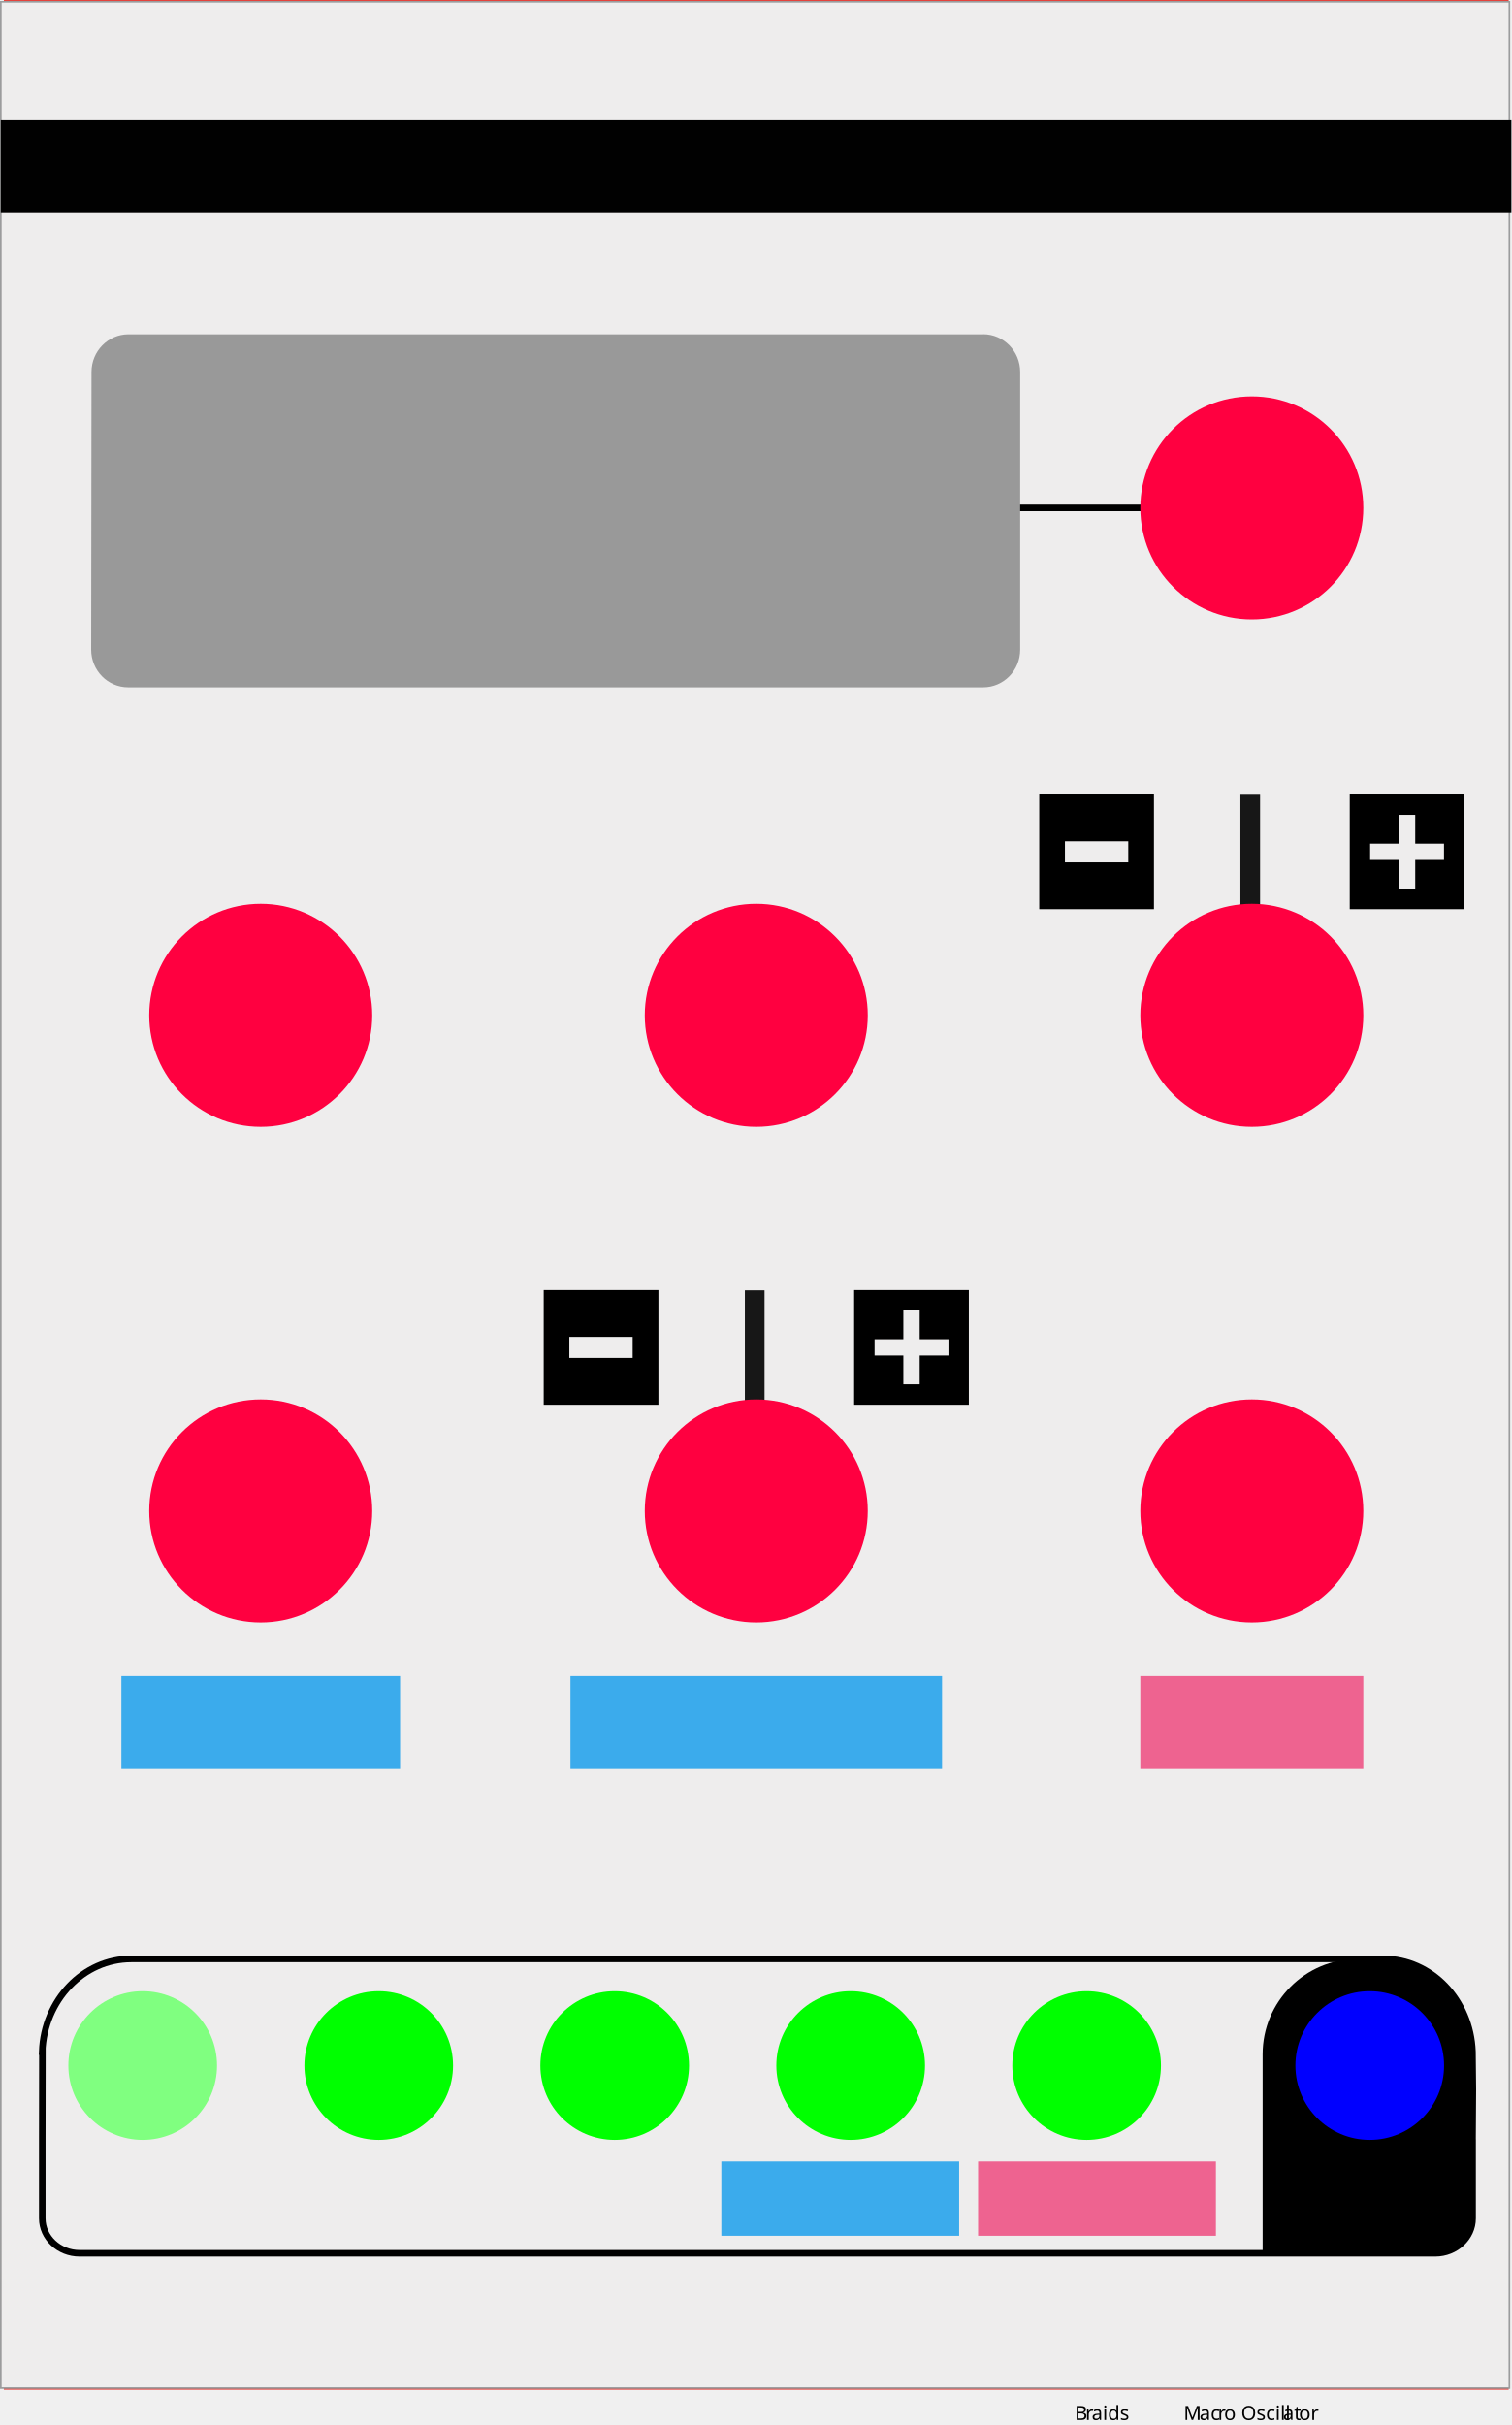
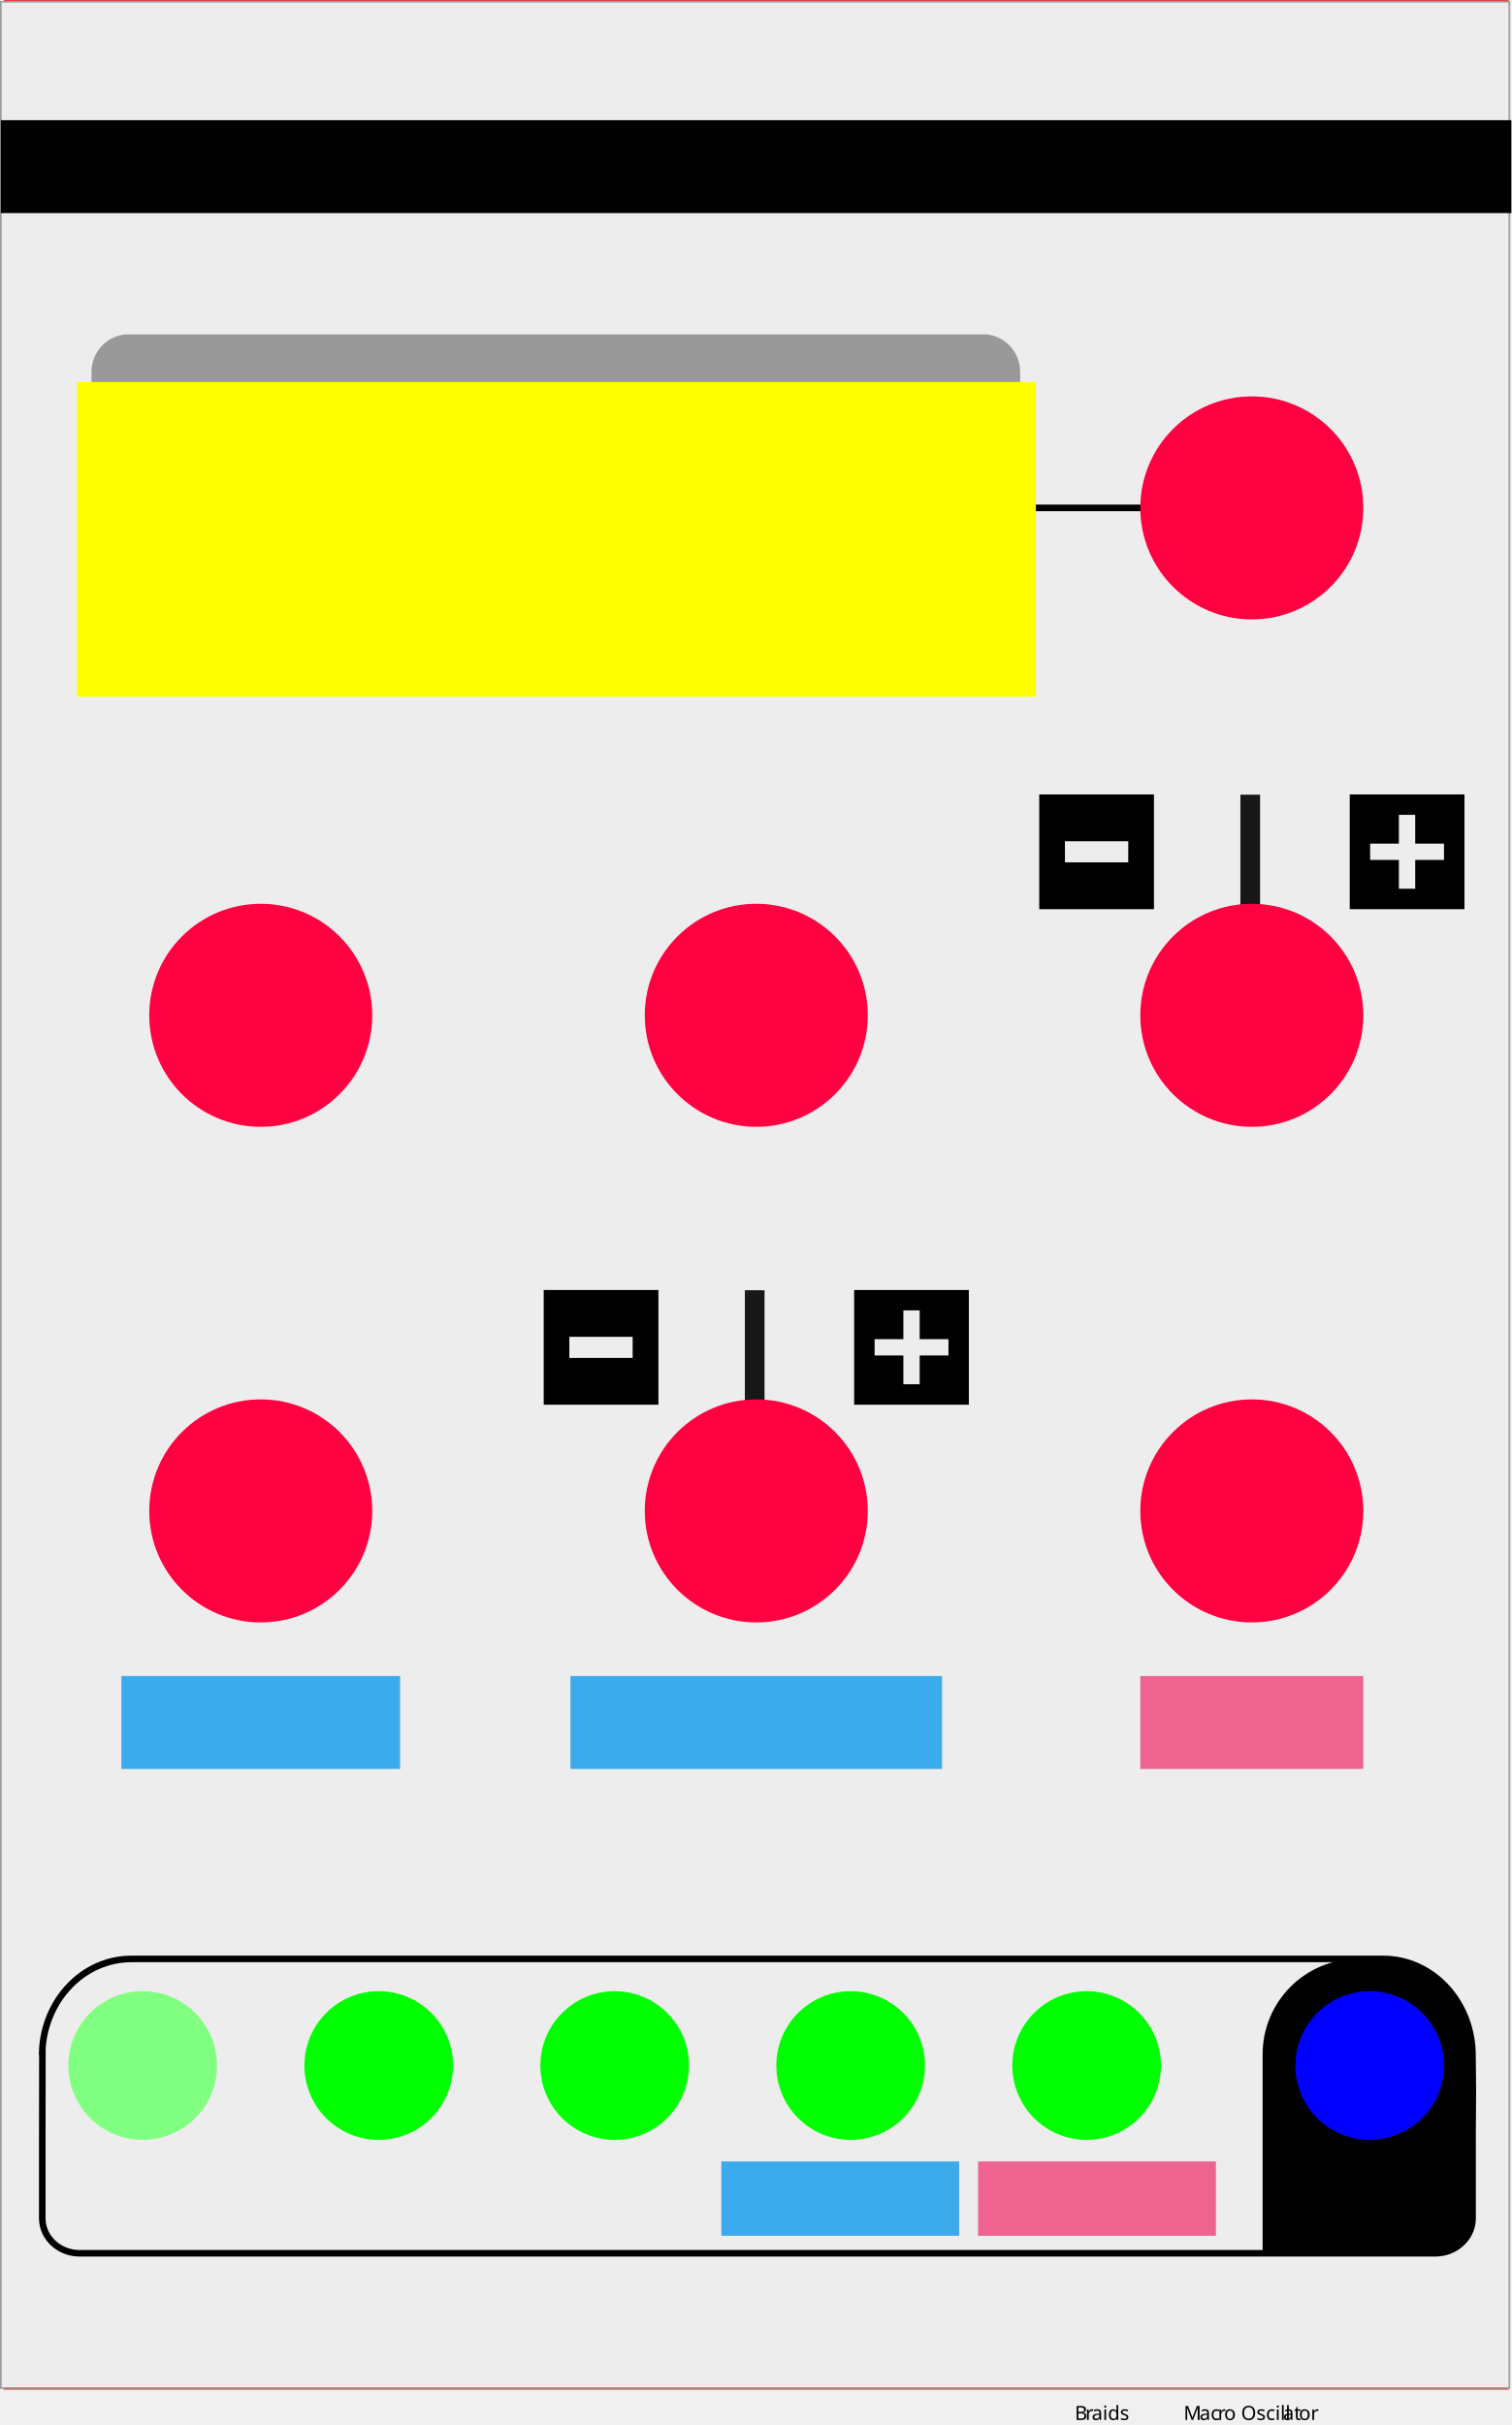
<svg xmlns="http://www.w3.org/2000/svg" width="81.34mm" height="130.49mm" viewBox="0 0 230.58 369.88">
  <g id="faceplate">
    <g id="Braids_ref" data-name="Braids ref">
      <line x1="172.31" y1="77.22" x2="155.08" y2="77.22" style="fill: none; stroke: #1d1d1b; stroke-dasharray: 0 0 .5 2; stroke-linecap: round; stroke-miterlimit: 10;" />
      <path d="M114.24,289.34h30.88c1.57,0,2.84,1.27,2.84,2.84v4.26c0,1.57-1.27,2.84-2.84,2.84h-30.88c-1.57,0-2.84-1.27-2.84-2.84v-4.25c0-1.57,1.27-2.84,2.84-2.84Z" style="fill: #0094a0; stroke-width: 0px;" />
      <rect x="150.34" y="289.34" width="31.05" height="9.93" rx="2.84" ry="2.84" style="fill: #d83559; stroke-width: 0px;" />
      <rect x="193.28" y="285.37" width="31.72" height="45.84" rx="2.84" ry="2.84" style="fill: #6f6f6e; stroke-width: 0px;" />
      <path d="M171.56,257.55h40.59c1.57,0,2.84,1.27,2.84,2.84v5.68c0,1.57-1.27,2.84-2.84,2.84h-40.59c-1.57,0-2.84-1.27-2.84-2.84v-5.68c0-1.57,1.27-2.84,2.84-2.84Z" style="fill: #d83559; stroke-width: 0px;" />
      <path d="M89.16,257.55h52.16c1.57,0,2.84,1.27,2.84,2.84v5.68c0,1.57-1.27,2.84-2.84,2.84h-52.16c-1.57,0-2.84-1.27-2.84-2.84v-5.68c0-1.57,1.27-2.84,2.84-2.84Z" style="fill: #0094a0; stroke-width: 0px;" />
      <path d="M19.51,257.55h40.59c1.57,0,2.84,1.27,2.84,2.84v5.68c0,1.57-1.27,2.84-2.84,2.84H19.51c-1.57,0-2.84-1.27-2.84-2.84v-5.68c0-1.57,1.27-2.84,2.84-2.84Z" style="fill: #0094a0; stroke-width: 0px;" />
      <path d="M17.44,355.88c0,2.5,2.03,4.54,4.54,4.54s4.54-2.03,4.54-4.54-2.03-4.54-4.54-4.54-4.54,2.03-4.54,4.54" style="fill: none; stroke: #e5332d; stroke-miterlimit: 10; stroke-width: .25px;" />
      <path d="M17.44,8.63c0,2.5,2.03,4.53,4.54,4.53s4.54-2.03,4.54-4.53-2.03-4.54-4.54-4.54-4.54,2.03-4.54,4.54" style="fill: none; stroke: #e5332d; stroke-miterlimit: 10; stroke-width: .25px;" />
      <path d="M204.64,355.88c0,2.5,2.03,4.54,4.54,4.54s4.53-2.03,4.53-4.54-2.03-4.54-4.53-4.54-4.54,2.03-4.54,4.54" style="fill: none; stroke: #e5332d; stroke-miterlimit: 10; stroke-width: .25px;" />
      <path d="M204.64,8.63c0,2.5,2.03,4.53,4.54,4.53s4.53-2.03,4.53-4.53-2.03-4.54-4.53-4.54-4.54,2.03-4.54,4.54" style="fill: none; stroke: #e5332d; stroke-miterlimit: 10; stroke-width: .25px;" />
      <rect x=".71" y=".12" width="229.33" height="364.26" style="fill: none; stroke: #e5332d; stroke-miterlimit: 10; stroke-width: .25px;" />
      <path d="M199.61,315.06c0,5.17,4.19,9.35,9.35,9.35s9.35-4.19,9.35-9.35-4.19-9.35-9.35-9.35-9.35,4.19-9.35,9.35" style="fill: none; stroke: #e5332d; stroke-miterlimit: 10; stroke-width: .25px;" />
      <path d="M12.42,315.06c0,5.17,4.19,9.35,9.35,9.35s9.35-4.19,9.35-9.35-4.19-9.36-9.35-9.36-9.35,4.19-9.35,9.36" style="fill: none; stroke: #e5332d; stroke-miterlimit: 10; stroke-width: .25px;" />
      <path d="M48.42,315.06c0,5.17,4.19,9.35,9.36,9.35s9.35-4.19,9.35-9.35-4.19-9.36-9.35-9.36-9.36,4.19-9.36,9.36" style="fill: none; stroke: #e5332d; stroke-miterlimit: 10; stroke-width: .25px;" />
      <path d="M84.42,315.06c0,5.17,4.19,9.35,9.36,9.35s9.35-4.19,9.35-9.35-4.19-9.36-9.35-9.36-9.36,4.19-9.36,9.36" style="fill: none; stroke: #e5332d; stroke-miterlimit: 10; stroke-width: .25px;" />
      <path d="M120.42,315.06c0,5.17,4.19,9.35,9.35,9.35s9.35-4.19,9.35-9.35-4.19-9.35-9.35-9.35-9.35,4.19-9.35,9.35" style="fill: none; stroke: #e5332d; stroke-miterlimit: 10; stroke-width: .25px;" />
      <path d="M156.43,315.06c0,5.17,4.19,9.35,9.35,9.35s9.35-4.19,9.35-9.35-4.19-9.36-9.35-9.36-9.35,4.19-9.35,9.36" style="fill: none; stroke: #e5332d; stroke-miterlimit: 10; stroke-width: .25px;" />
      <path d="M29.15,230.46c0,5.87,4.76,10.63,10.63,10.63s10.63-4.76,10.63-10.63-4.76-10.63-10.63-10.63-10.63,4.76-10.63,10.63" style="fill: none; stroke: #e5332d; stroke-miterlimit: 10; stroke-width: .25px;" />
      <path d="M104.75,230.46c0,5.87,4.76,10.63,10.63,10.63s10.63-4.76,10.63-10.63-4.76-10.63-10.63-10.63-10.63,4.76-10.63,10.63" style="fill: none; stroke: #e5332d; stroke-miterlimit: 10; stroke-width: .25px;" />
      <path d="M180.35,230.46c0,5.87,4.76,10.63,10.63,10.63s10.63-4.76,10.63-10.63-4.76-10.63-10.63-10.63-10.63,4.76-10.63,10.63" style="fill: none; stroke: #e5332d; stroke-miterlimit: 10; stroke-width: .25px;" />
      <path d="M29.15,154.86c0,5.87,4.76,10.63,10.63,10.63s10.63-4.76,10.63-10.63-4.76-10.63-10.63-10.63-10.63,4.76-10.63,10.63" style="fill: none; stroke: #e5332d; stroke-miterlimit: 10; stroke-width: .25px;" />
      <path d="M104.75,154.86c0,5.87,4.76,10.63,10.63,10.63s10.63-4.76,10.63-10.63-4.76-10.63-10.63-10.63-10.63,4.76-10.63,10.63" style="fill: none; stroke: #e5332d; stroke-miterlimit: 10; stroke-width: .25px;" />
      <path d="M180.35,154.86c0,5.87,4.76,10.63,10.63,10.63s10.63-4.76,10.63-10.63-4.76-10.63-10.63-10.63-10.63,4.76-10.63,10.63" style="fill: none; stroke: #e5332d; stroke-miterlimit: 10; stroke-width: .25px;" />
      <line x1="13.69" y1="98.8" x2="13.73" y2="57.01" style="fill: none; stroke: #e5332d; stroke-miterlimit: 10; stroke-width: .25px;" />
      <line x1="19.4" y1="51.35" x2="150.2" y2="51.35" style="fill: none; stroke: #e5332d; stroke-miterlimit: 10; stroke-width: .25px;" />
      <line x1="155.87" y1="57.02" x2="155.87" y2="98.8" style="fill: none; stroke: #e5332d; stroke-miterlimit: 10; stroke-width: .25px;" />
      <line x1="150.2" y1="104.47" x2="19.36" y2="104.47" style="fill: none; stroke: #e5332d; stroke-miterlimit: 10; stroke-width: .25px;" />
      <path d="M180.35,77.46c0,5.87,4.76,10.63,10.63,10.63s10.63-4.76,10.63-10.63-4.76-10.63-10.63-10.63-10.63,4.76-10.63,10.63" style="fill: none; stroke: #e5332d; stroke-miterlimit: 10; stroke-width: .25px;" />
      <path d="M13.69,98.8c0,3.13,2.53,5.67,5.66,5.68h0" style="fill: none; stroke: #e5332d; stroke-miterlimit: 10; stroke-width: .25px;" />
      <path d="M19.4,51.35c-3.13,0-5.67,2.53-5.67,5.66" style="fill: none; stroke: #e5332d; stroke-miterlimit: 10; stroke-width: .25px;" />
      <path d="M155.87,57.02c0-3.13-2.54-5.67-5.67-5.67" style="fill: none; stroke: #e5332d; stroke-miterlimit: 10; stroke-width: .25px;" />
      <path d="M150.2,104.47c3.13,0,5.67-2.54,5.67-5.67" style="fill: none; stroke: #e5332d; stroke-miterlimit: 10; stroke-width: .25px;" />
      <rect x="6.92" y="336.82" width="218.08" height="2" style="fill: #c6c6c5; stroke-width: 0px;" />
      <rect x="6.92" y="277.72" width="218.08" height="2" style="fill: #c6c6c5; stroke-width: 0px;" />
      <path d="M182.4,128.98c0,2.24-1.82,4.06-4.06,4.06s-4.06-1.82-4.06-4.06,1.82-4.06,4.06-4.06,4.06,1.82,4.06,4.06" style="fill: #232020; stroke-width: 0px;" />
      <path d="M209.44,128.98c0,2.24-1.82,4.06-4.06,4.06s-4.06-1.82-4.06-4.06,1.82-4.06,4.06-4.06,4.06,1.82,4.06,4.06" style="fill: #232020; stroke-width: 0px;" />
      <polygon points="205.97 129.57 205.97 131.11 204.79 131.11 204.79 129.57 203.24 129.57 203.24 128.4 204.79 128.4 204.79 126.86 205.97 126.86 205.97 128.4 207.51 128.4 207.51 129.57 205.97 129.57" style="fill: #fff; stroke-width: 0px;" />
      <rect x="176.48" y="128.26" width="3.71" height="1.46" style="fill: #fff; stroke-width: 0px;" />
      <path d="M106.37,204.63c0,2.24-1.82,4.06-4.06,4.06s-4.06-1.82-4.06-4.06,1.82-4.06,4.06-4.06,4.06,1.82,4.06,4.06" style="fill: #232020; stroke-width: 0px;" />
      <path d="M133.42,204.63c0,2.24-1.82,4.06-4.06,4.06s-4.06-1.82-4.06-4.06,1.82-4.06,4.06-4.06,4.06,1.82,4.06,4.06" style="fill: #232020; stroke-width: 0px;" />
      <polygon points="129.95 205.22 129.95 206.76 128.77 206.76 128.77 205.22 127.22 205.22 127.22 204.04 128.77 204.04 128.77 202.5 129.95 202.5 129.95 204.04 131.49 204.04 131.49 205.22 129.95 205.22" style="fill: #fff; stroke-width: 0px;" />
      <rect x="100.46" y="203.9" width="3.71" height="1.46" style="fill: #fff; stroke-width: 0px;" />
      <g>
        <path d="M182.99,110.09v-5.7h3.76v.99h-2.64v1.34h2.25v.99h-2.25v1.39h2.64v.99h-3.76Z" style="fill: #232020; stroke-width: 0px;" />
        <path d="M191.4,109.55c-.38.38-.91.54-1.51.54h-2.06v-5.7h2.06c.59,0,1.13.17,1.51.54.64.64.58,1.43.58,2.28s.06,1.69-.58,2.33ZM190.62,105.73c-.19-.23-.45-.35-.83-.35h-.84v3.72h.84c.38,0,.64-.12.83-.35.21-.26.24-.66.24-1.53s-.03-1.23-.24-1.48Z" style="fill: #232020; stroke-width: 0px;" />
        <path d="M193.11,110.09v-5.7h1.11v5.7h-1.11Z" style="fill: #232020; stroke-width: 0px;" />
        <path d="M197.73,105.38v4.71h-1.11v-4.71h-1.49v-.99h4.09v.99h-1.49Z" style="fill: #232020; stroke-width: 0px;" />
      </g>
      <g>
        <path d="M188.02,184.41v1.4h2.25v.99h-2.25v2.32h-1.11v-5.7h3.76v.99h-2.64Z" style="fill: #232020; stroke-width: 0px;" />
        <path d="M195.69,189.12v-3.32l-1.09,2.16h-.75l-1.1-2.16v3.32h-1.11v-5.7h1.1l1.49,3.08,1.48-3.08h1.1v5.7h-1.11Z" style="fill: #232020; stroke-width: 0px;" />
      </g>
      <g>
        <path d="M102.96,189.17c-.61,0-1.12-.21-1.54-.62-.25-.25-.4-.54-.46-.86-.06-.32-.1-.79-.1-1.42s.03-1.1.1-1.42c.06-.33.22-.61.46-.86.42-.42.93-.62,1.54-.62,1.1,0,1.91.64,2.1,1.8h-1.13c-.12-.49-.42-.81-.96-.81-.3,0-.54.1-.71.3-.23.25-.28.5-.28,1.61s.05,1.36.28,1.61c.17.2.41.3.71.3.54,0,.84-.32.96-.81h1.13c-.19,1.16-1.01,1.8-2.1,1.8Z" style="fill: #232020; stroke-width: 0px;" />
        <path d="M109.21,188.54c-.4.4-.89.62-1.54.62s-1.15-.22-1.55-.62c-.58-.58-.56-1.29-.56-2.27s-.02-1.7.56-2.28c.4-.4.9-.62,1.55-.62s1.14.22,1.54.62c.58.58.57,1.29.57,2.28s0,1.7-.57,2.27ZM108.39,184.67c-.16-.18-.41-.3-.71-.3s-.56.12-.72.3c-.22.24-.27.5-.27,1.6s.06,1.36.27,1.6c.16.18.42.3.72.3s.55-.12.71-.3c.22-.24.28-.5.28-1.6s-.06-1.36-.28-1.6Z" style="fill: #232020; stroke-width: 0px;" />
        <path d="M114.09,189.12l-.34-1.01h-2.03l-.34,1.01h-1.16l2.07-5.7h.87l2.08,5.7h-1.16ZM112.76,185.1l-.72,2.08h1.42l-.7-2.08Z" style="fill: #232020; stroke-width: 0px;" />
        <path d="M118.98,189.12l-1.11-2.28h-.8v2.28h-1.11v-5.7h2.23c1.16,0,1.85.79,1.85,1.75,0,.8-.49,1.3-1.04,1.5l1.27,2.46h-1.29ZM118.12,184.41h-1.05v1.51h1.05c.49,0,.81-.31.81-.75s-.32-.75-.81-.75Z" style="fill: #232020; stroke-width: 0px;" />
        <path d="M122.76,189.17c-.87,0-1.52-.18-2.08-.75l.72-.72c.36.36.85.48,1.38.48.66,0,1.01-.25,1.01-.7,0-.2-.06-.37-.18-.48-.11-.1-.24-.16-.5-.2l-.69-.1c-.49-.07-.85-.22-1.11-.47-.27-.27-.41-.64-.41-1.12,0-1.02.75-1.73,1.99-1.73.79,0,1.35.19,1.84.66l-.7.7c-.36-.34-.79-.39-1.17-.39-.59,0-.88.33-.88.72,0,.14.05.3.17.41.11.1.3.19.53.22l.67.1c.52.07.85.22,1.09.44.3.29.44.7.44,1.21,0,1.11-.92,1.73-2.11,1.73Z" style="fill: #232020; stroke-width: 0px;" />
        <path d="M125.93,189.12v-5.7h3.76v.99h-2.64v1.34h2.25v.99h-2.25v1.39h2.64v.99h-3.76Z" style="fill: #232020; stroke-width: 0px;" />
      </g>
      <g>
        <path d="M32.73,184.41v1.4h2.25v.99h-2.25v2.32h-1.11v-5.7h3.76v.99h-2.64Z" style="fill: #232020; stroke-width: 0px;" />
        <path d="M36.34,189.12v-5.7h1.11v5.7h-1.11Z" style="fill: #232020; stroke-width: 0px;" />
        <path d="M42.16,189.12l-2.26-3.5v3.5h-1.11v-5.7h.99l2.26,3.49v-3.49h1.11v5.7h-.99Z" style="fill: #232020; stroke-width: 0px;" />
        <path d="M44.48,189.12v-5.7h3.76v.99h-2.64v1.34h2.25v.99h-2.25v1.39h2.64v.99h-3.76Z" style="fill: #232020; stroke-width: 0px;" />
      </g>
      <g>
        <path d="M182.1,265.96c-.61,0-1.12-.21-1.54-.62-.25-.25-.4-.54-.46-.86-.06-.32-.1-.79-.1-1.42s.03-1.1.1-1.42c.06-.33.22-.61.46-.86.42-.42.93-.62,1.54-.62,1.1,0,1.91.64,2.1,1.8h-1.13c-.12-.49-.42-.81-.96-.81-.3,0-.54.1-.71.3-.23.25-.28.5-.28,1.61s.05,1.36.28,1.61c.17.2.41.3.71.3.54,0,.84-.32.96-.81h1.13c-.19,1.16-1.01,1.8-2.1,1.8Z" style="fill: #fff; stroke-width: 0px;" />
        <path d="M188.35,265.34c-.4.4-.89.62-1.54.62s-1.15-.22-1.55-.62c-.58-.58-.56-1.29-.56-2.27s-.02-1.7.56-2.28c.4-.4.9-.62,1.55-.62s1.14.22,1.54.62c.58.58.57,1.29.57,2.28s0,1.7-.57,2.27ZM187.53,261.46c-.16-.18-.41-.3-.71-.3s-.56.12-.72.3c-.22.24-.27.5-.27,1.6s.06,1.36.27,1.6c.16.18.42.3.72.3s.55-.12.71-.3c.22-.24.28-.5.28-1.6s-.06-1.36-.28-1.6Z" style="fill: #fff; stroke-width: 0px;" />
        <path d="M190.06,265.91v-5.7h1.11v4.71h2.59v.99h-3.7Z" style="fill: #fff; stroke-width: 0px;" />
        <path d="M197.91,265.34c-.4.4-.89.62-1.54.62s-1.15-.22-1.55-.62c-.58-.58-.56-1.29-.56-2.27s-.02-1.7.56-2.28c.4-.4.9-.62,1.55-.62s1.14.22,1.54.62c.58.58.57,1.29.57,2.28s0,1.7-.57,2.27ZM197.08,261.46c-.16-.18-.41-.3-.71-.3s-.56.12-.72.3c-.22.24-.27.5-.27,1.6s.06,1.36.27,1.6c.16.18.42.3.72.3s.55-.12.71-.3c.22-.24.28-.5.28-1.6s-.06-1.36-.28-1.6Z" style="fill: #fff; stroke-width: 0px;" />
        <path d="M202.64,265.91l-1.11-2.28h-.8v2.28h-1.11v-5.7h2.24c1.16,0,1.85.79,1.85,1.75,0,.8-.49,1.3-1.04,1.5l1.27,2.46h-1.29ZM201.77,261.2h-1.05v1.51h1.05c.49,0,.81-.31.81-.75s-.32-.75-.81-.75Z" style="fill: #fff; stroke-width: 0px;" />
      </g>
      <g>
        <path d="M95.27,265.91v-3.32l-1.09,2.16h-.75l-1.1-2.16v3.32h-1.11v-5.7h1.1l1.49,3.08,1.48-3.08h1.1v5.7h-1.11Z" style="fill: #fff; stroke-width: 0px;" />
        <path d="M101.16,265.34c-.4.4-.89.62-1.54.62s-1.15-.22-1.55-.62c-.58-.58-.56-1.29-.56-2.27s-.02-1.7.56-2.28c.4-.4.9-.62,1.55-.62s1.14.22,1.54.62c.58.58.57,1.29.57,2.28s0,1.7-.57,2.27ZM100.34,261.46c-.16-.18-.41-.3-.71-.3s-.56.12-.72.3c-.22.24-.27.5-.27,1.6s.06,1.36.27,1.6c.16.18.42.3.72.3s.55-.12.71-.3c.22-.24.28-.5.28-1.6s-.06-1.36-.28-1.6Z" style="fill: #fff; stroke-width: 0px;" />
        <path d="M106.43,265.37c-.38.38-.91.54-1.51.54h-2.06v-5.7h2.06c.59,0,1.13.17,1.51.54.64.64.58,1.43.58,2.28s.06,1.69-.58,2.33ZM105.66,261.56c-.19-.23-.45-.35-.83-.35h-.84v3.72h.84c.38,0,.64-.12.83-.35.21-.26.24-.66.24-1.53s-.03-1.23-.24-1.48Z" style="fill: #fff; stroke-width: 0px;" />
        <path d="M110.16,265.96c-1.17,0-2.1-.79-2.1-2v-3.75h1.11v3.71c0,.66.38,1.05.99,1.05s.99-.39.99-1.05v-3.71h1.11v3.75c0,1.21-.93,2-2.1,2Z" style="fill: #fff; stroke-width: 0px;" />
        <path d="M113.5,265.91v-5.7h1.11v4.71h2.59v.99h-3.7Z" style="fill: #fff; stroke-width: 0px;" />
        <path d="M121.35,265.91l-.34-1.01h-2.03l-.34,1.01h-1.16l2.07-5.7h.87l2.08,5.7h-1.16ZM120.02,261.89l-.72,2.08h1.42l-.7-2.08Z" style="fill: #fff; stroke-width: 0px;" />
        <path d="M124.91,261.2v4.71h-1.11v-4.71h-1.49v-.99h4.09v.99h-1.49Z" style="fill: #fff; stroke-width: 0px;" />
        <path d="M127.3,265.91v-5.7h1.11v5.7h-1.11Z" style="fill: #fff; stroke-width: 0px;" />
        <path d="M133.2,265.34c-.4.4-.89.62-1.54.62s-1.15-.22-1.55-.62c-.58-.58-.56-1.29-.56-2.27s-.02-1.7.56-2.28c.4-.4.9-.62,1.55-.62s1.14.22,1.54.62c.58.58.57,1.29.57,2.28s0,1.7-.57,2.27ZM132.37,261.46c-.16-.18-.41-.3-.71-.3s-.56.12-.72.3c-.22.24-.27.5-.27,1.6s.06,1.36.27,1.6c.16.18.42.3.72.3s.55-.12.71-.3c.22-.24.28-.5.28-1.6s-.06-1.36-.28-1.6Z" style="fill: #fff; stroke-width: 0px;" />
        <path d="M138.27,265.91l-2.26-3.5v3.5h-1.11v-5.7h.99l2.26,3.49v-3.49h1.11v5.7h-.99Z" style="fill: #fff; stroke-width: 0px;" />
      </g>
      <g>
        <path d="M28.22,261.2v4.71h-1.11v-4.71h-1.49v-.99h4.09v.99h-1.49Z" style="fill: #fff; stroke-width: 0px;" />
        <path d="M30.62,265.91v-5.7h1.11v5.7h-1.11Z" style="fill: #fff; stroke-width: 0px;" />
        <path d="M37.11,265.91v-3.32l-1.09,2.16h-.75l-1.1-2.16v3.32h-1.11v-5.7h1.1l1.49,3.08,1.48-3.08h1.1v5.7h-1.11Z" style="fill: #fff; stroke-width: 0px;" />
        <path d="M41.94,265.91h-2.39v-5.7h2.29c1.11,0,1.76.62,1.76,1.6,0,.63-.42,1.04-.7,1.18.34.16.78.52.78,1.28,0,1.07-.73,1.64-1.75,1.64ZM41.76,261.2h-1.09v1.31h1.09c.47,0,.74-.26.74-.66s-.26-.66-.74-.66ZM41.83,263.52h-1.16v1.4h1.16c.5,0,.75-.32.75-.7s-.24-.7-.75-.7Z" style="fill: #fff; stroke-width: 0px;" />
        <path d="M47.85,265.91l-1.11-2.28h-.8v2.28h-1.11v-5.7h2.23c1.16,0,1.85.79,1.85,1.75,0,.8-.49,1.3-1.04,1.5l1.27,2.46h-1.29ZM46.98,261.2h-1.05v1.51h1.05c.49,0,.81-.31.81-.75s-.32-.75-.81-.75Z" style="fill: #fff; stroke-width: 0px;" />
        <path d="M50.06,265.91v-5.7h3.76v.99h-2.64v1.34h2.25v.99h-2.25v1.39h2.64v.99h-3.76Z" style="fill: #fff; stroke-width: 0px;" />
      </g>
      <g>
-         <path d="M16.65,292.58v4.71h-1.11v-4.71h-1.49v-.99h4.09v.99h-1.49Z" style="fill: #000; stroke-width: 0px;" />
-         <path d="M22.07,297.29l-1.11-2.28h-.8v2.28h-1.11v-5.7h2.23c1.16,0,1.85.79,1.85,1.75,0,.8-.49,1.3-1.04,1.5l1.27,2.46h-1.29ZM21.21,292.58h-1.05v1.51h1.05c.49,0,.81-.31.81-.75s-.32-.75-.81-.75Z" style="fill: #000; stroke-width: 0px;" />
-         <path d="M24.28,297.29v-5.7h1.11v5.7h-1.11Z" style="fill: #000; stroke-width: 0px;" />
-         <path d="M30.24,296.69c-.44.45-.97.65-1.61.65s-1.12-.21-1.54-.62c-.25-.25-.4-.54-.46-.86-.06-.32-.1-.79-.1-1.42s.03-1.1.1-1.42c.06-.33.22-.61.46-.86.42-.42.93-.62,1.54-.62,1.3,0,2,.83,2.15,1.83h-1.12c-.14-.55-.47-.83-1.03-.83-.3,0-.54.1-.71.3-.21.26-.27.47-.27,1.6s.05,1.35.27,1.61c.17.2.41.3.71.3.33,0,.59-.1.79-.32.17-.19.26-.45.26-.76v-.22h-1.05v-.93h2.16v.83c0,.83-.15,1.32-.54,1.74Z" style="fill: #000; stroke-width: 0px;" />
+         <path d="M16.65,292.58v4.71h-1.11v-4.71h-1.49v-.99h4.09v.99h-1.49Z" style="stroke-width: 0px;" />
+         <path d="M22.07,297.29l-1.11-2.28h-.8v2.28h-1.11v-5.7h2.23c1.16,0,1.85.79,1.85,1.75,0,.8-.49,1.3-1.04,1.5l1.27,2.46h-1.29ZM21.21,292.58h-1.05v1.51h1.05c.49,0,.81-.31.81-.75s-.32-.75-.81-.75Z" style="stroke-width: 0px;" />
+         <path d="M24.28,297.29v-5.7h1.11v5.7h-1.11Z" style="stroke-width: 0px;" />
+         <path d="M30.24,296.69c-.44.45-.97.65-1.61.65s-1.12-.21-1.54-.62c-.25-.25-.4-.54-.46-.86-.06-.32-.1-.79-.1-1.42s.03-1.1.1-1.42c.06-.33.22-.61.46-.86.42-.42.93-.62,1.54-.62,1.3,0,2,.83,2.15,1.83h-1.12c-.14-.55-.47-.83-1.03-.83-.3,0-.54.1-.71.3-.21.26-.27.47-.27,1.6s.05,1.35.27,1.61c.17.2.41.3.71.3.33,0,.59-.1.79-.32.17-.19.26-.45.26-.76v-.22h-1.05v-.93h2.16v.83c0,.83-.15,1.32-.54,1.74Z" style="stroke-width: 0px;" />
      </g>
      <g>
-         <path d="M49.22,297.29h-.83l-1.88-5.7h1.15l1.15,3.72,1.15-3.72h1.16l-1.89,5.7Z" style="fill: #000; stroke-width: 0px;" />
-         <path d="M52.11,297.88h-.98l2.28-6.89h.98l-2.28,6.89Z" style="fill: #000; stroke-width: 0px;" />
-         <path d="M58.48,296.71c-.4.4-.89.62-1.54.62s-1.15-.22-1.55-.62c-.58-.58-.56-1.29-.56-2.27s-.02-1.7.56-2.28c.4-.4.9-.62,1.55-.62s1.14.22,1.54.62c.58.58.57,1.29.57,2.28s0,1.7-.57,2.27ZM57.65,292.84c-.16-.18-.41-.3-.71-.3s-.56.12-.72.3c-.22.24-.27.5-.27,1.6s.06,1.36.27,1.6c.16.18.42.3.72.3s.55-.12.71-.3c.22-.24.28-.5.28-1.6s-.06-1.36-.28-1.6Z" style="fill: #000; stroke-width: 0px;" />
-         <path d="M62.09,297.34c-.61,0-1.12-.21-1.54-.62-.25-.25-.4-.54-.46-.86-.06-.32-.1-.79-.1-1.42s.03-1.1.1-1.42c.06-.33.22-.61.46-.86.42-.42.93-.62,1.54-.62,1.1,0,1.91.64,2.1,1.8h-1.13c-.12-.49-.42-.81-.96-.81-.3,0-.54.1-.71.3-.23.25-.28.5-.28,1.61s.05,1.36.28,1.61c.17.2.41.3.71.3.54,0,.84-.32.96-.81h1.13c-.19,1.16-1.01,1.8-2.1,1.8Z" style="fill: #000; stroke-width: 0px;" />
-         <path d="M67.17,292.58v4.71h-1.11v-4.71h-1.49v-.99h4.09v.99h-1.49Z" style="fill: #000; stroke-width: 0px;" />
+         <path d="M49.22,297.29h-.83l-1.88-5.7h1.15l1.15,3.72,1.15-3.72h1.16l-1.89,5.7Z" style="stroke-width: 0px;" />
+         <path d="M52.11,297.88h-.98l2.28-6.89h.98l-2.28,6.89Z" style="stroke-width: 0px;" />
+         <path d="M58.48,296.71c-.4.4-.89.62-1.54.62s-1.15-.22-1.55-.62c-.58-.58-.56-1.29-.56-2.27s-.02-1.7.56-2.28c.4-.4.9-.62,1.55-.62s1.14.22,1.54.62c.58.58.57,1.29.57,2.28s0,1.7-.57,2.27ZM57.65,292.84c-.16-.18-.41-.3-.71-.3s-.56.12-.72.3c-.22.24-.27.5-.27,1.6s.06,1.36.27,1.6c.16.18.42.3.72.3s.55-.12.71-.3c.22-.24.28-.5.28-1.6s-.06-1.36-.28-1.6Z" style="stroke-width: 0px;" />
+         <path d="M62.09,297.34c-.61,0-1.12-.21-1.54-.62-.25-.25-.4-.54-.46-.86-.06-.32-.1-.79-.1-1.42s.03-1.1.1-1.42c.06-.33.22-.61.46-.86.42-.42.93-.62,1.54-.62,1.1,0,1.91.64,2.1,1.8h-1.13c-.12-.49-.42-.81-.96-.81-.3,0-.54.1-.71.3-.23.25-.28.5-.28,1.61s.05,1.36.28,1.61c.17.2.41.3.71.3.54,0,.84-.32.96-.81h1.13c-.19,1.16-1.01,1.8-2.1,1.8Z" style="stroke-width: 0px;" />
+         <path d="M67.17,292.58v4.71h-1.11v-4.71h-1.49v-.99h4.09v.99h-1.49Z" style="stroke-width: 0px;" />
      </g>
      <g>
-         <path d="M89.25,292.58v1.4h2.25v.99h-2.25v2.32h-1.11v-5.7h3.76v.99h-2.64Z" style="fill: #000; stroke-width: 0px;" />
-         <path d="M96.91,297.29v-3.32l-1.09,2.16h-.75l-1.1-2.16v3.32h-1.11v-5.7h1.1l1.49,3.08,1.48-3.08h1.1v5.7h-1.11Z" style="fill: #000; stroke-width: 0px;" />
+         <path d="M89.25,292.58v1.4h2.25v.99h-2.25v2.32h-1.11v-5.7h3.76v.99h-2.64Z" style="stroke-width: 0px;" />
+         <path d="M96.91,297.29v-3.32l-1.09,2.16h-.75l-1.1-2.16v3.32h-1.11v-5.7h1.1l1.49,3.08,1.48-3.08h1.1v5.7h-1.11Z" style="stroke-width: 0px;" />
      </g>
      <g>
        <path d="M118.09,292.58v4.71h-1.11v-4.71h-1.49v-.99h4.09v.99h-1.49Z" style="fill: #fff; stroke-width: 0px;" />
        <path d="M120.49,297.29v-5.7h1.11v5.7h-1.11Z" style="fill: #fff; stroke-width: 0px;" />
        <path d="M126.98,297.29v-3.32l-1.09,2.16h-.75l-1.1-2.16v3.32h-1.11v-5.7h1.1l1.49,3.08,1.48-3.08h1.1v5.7h-1.11Z" style="fill: #fff; stroke-width: 0px;" />
        <path d="M131.81,297.29h-2.39v-5.7h2.29c1.11,0,1.76.62,1.76,1.6,0,.63-.42,1.04-.7,1.18.34.16.79.52.79,1.28,0,1.07-.73,1.64-1.75,1.64ZM131.63,292.58h-1.09v1.31h1.09c.47,0,.74-.26.74-.66s-.26-.66-.74-.66ZM131.7,294.9h-1.16v1.4h1.16c.5,0,.74-.32.74-.71s-.24-.7-.74-.7Z" style="fill: #fff; stroke-width: 0px;" />
        <path d="M137.72,297.29l-1.11-2.28h-.8v2.28h-1.11v-5.7h2.24c1.16,0,1.85.79,1.85,1.75,0,.8-.49,1.3-1.04,1.5l1.27,2.46h-1.29ZM136.86,292.58h-1.05v1.51h1.05c.49,0,.81-.31.81-.75s-.32-.75-.81-.75Z" style="fill: #fff; stroke-width: 0px;" />
        <path d="M139.93,297.29v-5.7h3.76v.99h-2.64v1.34h2.25v.99h-2.25v1.39h2.64v.99h-3.76Z" style="fill: #fff; stroke-width: 0px;" />
      </g>
      <g>
        <path d="M156.1,297.34c-.61,0-1.12-.21-1.54-.62-.25-.25-.4-.54-.46-.86-.06-.32-.1-.79-.1-1.42s.03-1.1.1-1.42c.06-.33.22-.61.46-.86.42-.42.93-.62,1.54-.62,1.1,0,1.91.64,2.1,1.8h-1.13c-.12-.49-.42-.81-.96-.81-.3,0-.54.1-.71.3-.23.25-.28.5-.28,1.61s.05,1.36.28,1.61c.17.2.41.3.71.3.54,0,.84-.32.96-.81h1.13c-.19,1.16-1.01,1.8-2.1,1.8Z" style="fill: #fff; stroke-width: 0px;" />
        <path d="M162.36,296.71c-.4.4-.89.62-1.54.62s-1.15-.22-1.55-.62c-.58-.58-.56-1.29-.56-2.27s-.02-1.7.56-2.28c.4-.4.9-.62,1.55-.62s1.14.22,1.54.62c.58.58.57,1.29.57,2.28s0,1.7-.57,2.27ZM161.53,292.84c-.16-.18-.41-.3-.71-.3s-.56.12-.72.3c-.22.24-.27.5-.27,1.6s.06,1.36.27,1.6c.16.18.42.3.72.3s.55-.12.71-.3c.22-.24.28-.5.28-1.6s-.06-1.36-.28-1.6Z" style="fill: #fff; stroke-width: 0px;" />
        <path d="M164.06,297.29v-5.7h1.11v4.71h2.59v.99h-3.7Z" style="fill: #fff; stroke-width: 0px;" />
        <path d="M171.92,296.71c-.4.4-.89.62-1.54.62s-1.15-.22-1.55-.62c-.58-.58-.56-1.29-.56-2.27s-.02-1.7.56-2.28c.4-.4.9-.62,1.55-.62s1.14.22,1.54.62c.58.58.57,1.29.57,2.28s0,1.7-.57,2.27ZM171.09,292.84c-.16-.18-.41-.3-.71-.3s-.56.12-.72.3c-.22.24-.27.5-.27,1.6s.06,1.36.27,1.6c.16.18.42.3.72.3s.55-.12.71-.3c.22-.24.28-.5.28-1.6s-.06-1.36-.28-1.6Z" style="fill: #fff; stroke-width: 0px;" />
        <path d="M176.65,297.29l-1.11-2.28h-.8v2.28h-1.11v-5.7h2.24c1.16,0,1.85.79,1.85,1.75,0,.8-.49,1.3-1.04,1.5l1.27,2.46h-1.29ZM175.79,292.58h-1.05v1.51h1.05c.49,0,.81-.31.81-.75s-.32-.75-.81-.75Z" style="fill: #fff; stroke-width: 0px;" />
      </g>
      <g>
        <path d="M205.28,296.71c-.4.4-.89.62-1.54.62s-1.15-.22-1.55-.62c-.58-.58-.56-1.29-.56-2.27s-.02-1.7.56-2.28c.4-.4.9-.62,1.55-.62s1.14.22,1.54.62c.58.58.57,1.29.57,2.28s0,1.7-.57,2.27ZM204.45,292.84c-.16-.18-.41-.3-.71-.3s-.56.12-.72.3c-.22.24-.27.5-.27,1.6s.06,1.36.27,1.6c.16.18.42.3.72.3s.55-.12.71-.3c.22-.24.28-.5.28-1.6s-.06-1.36-.28-1.6Z" style="fill: #fff; stroke-width: 0px;" />
        <path d="M208.99,297.34c-1.17,0-2.1-.79-2.1-2v-3.75h1.11v3.71c0,.66.38,1.05.99,1.05s.99-.39.99-1.05v-3.71h1.11v3.75c0,1.21-.93,2-2.1,2Z" style="fill: #fff; stroke-width: 0px;" />
        <path d="M214.51,292.58v4.71h-1.11v-4.71h-1.49v-.99h4.09v.99h-1.49Z" style="fill: #fff; stroke-width: 0px;" />
      </g>
    </g>
    <g id="panel">
      <g id="panel-2" data-name="panel">
        <rect x=".12" y=".26" width="230.15" height="364" style="fill: #eeeded; stroke-width: 0px;" />
        <path d="M230.15.38v363.75H.25V.38h229.9M230.4.13H0v364.25h230.4V.13h0Z" style="fill: #9b9c9d; stroke-width: 0px;" />
      </g>
    </g>
    <g id="art">
      <rect x=".12" y="18.32" width="230.46" height="14.17" style="fill: #010101; stroke-width: 0px;" />
      <rect x="18.52" y="255.65" width="42.52" height="14.17" style="fill: #3babec; stroke-width: 0px;" />
      <rect x="110.05" y="329.69" width="36.28" height="11.34" style="fill: #3babec; stroke-width: 0px;" />
      <rect x="87.03" y="255.65" width="56.69" height="14.17" style="fill: #3babec; stroke-width: 0px;" />
-       <path d="M210.18,298.8c8,0,14.48,6.52,14.48,14.55v24.71c0,3.36-2.97,6.09-6.64,6.09h-10.37s1.99,0,1.99,0h-17.01v-30.8c0-8.04,6.49-14.55,14.48-14.55h3.06Z" style="fill: #000; stroke-width: 0px;" />
+       <path d="M210.18,298.8c8,0,14.48,6.52,14.48,14.55v24.71c0,3.36-2.97,6.09-6.64,6.09h-10.37s1.99,0,1.99,0h-17.01v-30.8c0-8.04,6.49-14.55,14.48-14.55h3.06Z" style="stroke-width: 0px;" />
      <path d="M6.44,312.93c.3-7.85,6.26-14.13,13.6-14.13h118.73s72.27,0,72.27,0c7.33,0,13.3,6.27,13.6,14.13l.06,5.77-.07,11.27.03-3.66v12.07c0,2.92-2.56,5.32-5.69,5.32h-12.98s-60.36,0-60.36,0h-13.7s-106.81,0-106.81,0h-12.98c-3.13,0-5.69-2.39-5.69-5.32v-12.07s.02-13.38.02-13.38Z" style="fill: none; stroke: #000; stroke-miterlimit: 10;" />
      <rect x="149.22" y="329.69" width="36.28" height="11.34" style="fill: #ee6390; stroke-width: 0px;" />
      <rect x="173.97" y="255.65" width="34.02" height="14.17" style="fill: #ee6390; stroke-width: 0px;" />
      <line x1="185.56" y1="77.46" x2="148.75" y2="77.46" style="fill: none; stroke: #000; stroke-linecap: round; stroke-linejoin: round;" />
-       <path d="M158.55,121.17v17.5h17.5v-17.5h-17.5ZM172.13,131.53h-9.66v-3.22h9.66v3.22Z" style="fill: #000; stroke-width: 0px;" />
-       <path d="M205.92,121.17v17.5h17.5v-17.5h-17.5ZM220.3,131.16h-4.39v4.39h-2.49v-4.39h-4.39v-2.49h4.39v-4.39h2.49v4.39h4.39v2.49Z" style="fill: #000; stroke-width: 0px;" />
+       <path d="M158.55,121.17v17.5h17.5v-17.5h-17.5ZM172.13,131.53h-9.66v-3.22h9.66v3.22Z" style="stroke-width: 0px;" />
+       <path d="M205.92,121.17v17.5h17.5v-17.5h-17.5ZM220.3,131.16h-4.39v4.39h-2.49v-4.39h-4.39v-2.49h4.39v-4.39h2.49v4.39h4.39v2.49Z" style="stroke-width: 0px;" />
      <line x1="190.74" y1="121.21" x2="190.74" y2="138.57" style="fill: none; stroke: #171717; stroke-miterlimit: 10; stroke-width: 3px;" />
-       <path d="M82.95,196.76v17.5h17.5v-17.5h-17.5ZM96.52,207.12h-9.66v-3.22h9.66v3.22Z" style="fill: #000; stroke-width: 0px;" />
-       <path d="M130.31,196.76v17.5h17.5v-17.5h-17.5ZM144.7,206.75h-4.39v4.39h-2.49v-4.39h-4.39v-2.49h4.39v-4.39h2.49v4.39h4.39v2.49Z" style="fill: #000; stroke-width: 0px;" />
+       <path d="M82.95,196.76v17.5h17.5v-17.5h-17.5ZM96.52,207.12h-9.66v-3.22h9.66v3.22Z" style="stroke-width: 0px;" />
+       <path d="M130.31,196.76v17.5h17.5v-17.5h-17.5ZM144.7,206.75h-4.39v4.39h-2.49v-4.39h-4.39v-2.49h4.39v-4.39h2.49v4.39h4.39v2.49Z" style="stroke-width: 0px;" />
      <path d="M149.99,50.98H19.61c-3.12,0-5.65,2.57-5.65,5.74,0,0-.05,42.36-.05,42.36,0,3.17,2.52,5.75,5.65,5.75h130.43c3.12,0,5.65-2.57,5.65-5.75v-42.36c0-3.17-2.53-5.75-5.65-5.75Z" style="fill: #999; stroke-width: 0px;" />
      <line x1="115.14" y1="196.8" x2="115.14" y2="214.16" style="fill: none; stroke: #171717; stroke-miterlimit: 10; stroke-width: 3px;" />
    </g>
  </g>
  <g id="components">
    <circle id="Out" cx="208.97" cy="315.06" r="11.34" style="fill: blue; stroke-width: 0px;" />
    <circle id="Color_CV" data-name="Color CV" cx="165.78" cy="315.06" r="11.34" style="fill: lime; stroke-width: 0px;" />
    <circle id="Timbre_CV" data-name="Timbre CV" cx="129.78" cy="315.06" r="11.34" style="fill: lime; stroke-width: 0px;" />
    <circle id="FM" cx="93.78" cy="315.06" r="11.34" style="fill: lime; stroke-width: 0px;" />
    <circle id="V_Oct" data-name="V/Oct" cx="57.78" cy="315.06" r="11.34" style="fill: lime; stroke-width: 0px;" />
    <circle id="Trig" cx="21.77" cy="315.06" r="11.34" style="fill: #80ff80; stroke-width: 0px;" />
    <circle id="Edit_WhiteMediumKnob" data-name="Edit#WhiteMediumKnob" cx="190.98" cy="77.46" r="17.01" style="fill: #ff0040; stroke-width: 0px;" />
    <circle id="Color_RedMediumKnob" data-name="Color#RedMediumKnob" cx="190.98" cy="230.46" r="17.01" style="fill: #ff0040; stroke-width: 0px;" />
    <circle id="Modulation_BlueMediumKnob" data-name="Modulation#BlueMediumKnob" cx="115.38" cy="230.46" r="17.01" style="fill: #ff0040; stroke-width: 0px;" />
    <circle id="Timbre_BlueMediumKnob" data-name="Timbre#BlueMediumKnob" cx="39.78" cy="230.46" r="17.01" style="fill: #ff0040; stroke-width: 0px;" />
    <circle id="FM_WhiteMediumKnob" data-name="FM#WhiteMediumKnob" cx="190.98" cy="154.86" r="17.01" style="fill: #ff0040; stroke-width: 0px;" />
    <circle id="Coarse_WhiteMediumKnob" data-name="Coarse#WhiteMediumKnob" cx="115.38" cy="154.86" r="17.01" style="fill: #ff0040; stroke-width: 0px;" />
    <circle id="Fine_WhiteMediumKnob" data-name="Fine#WhiteMediumKnob" cx="39.78" cy="154.86" r="17.01" style="fill: #ff0040; stroke-width: 0px;" />
    <text id="slug" transform="translate(163.96 369.13)" style="fill: #010101; font-family: MyriadPro-Regular, 'Myriad Pro'; font-size: 3px;">
      <tspan x="0" y="0">B</tspan>
      <tspan x="1.63" y="0" style="letter-spacing: 0em;">r</tspan>
      <tspan x="2.59" y="0">aids</tspan>
    </text>
    <text id="modulename" transform="translate(180.57 369.13)" style="fill: #010101; font-family: MyriadPro-Regular, 'Myriad Pro'; font-size: 3px;">
      <tspan x="0" y="0" style="letter-spacing: 0em;">M</tspan>
      <tspan x="2.43" y="0">ac</tspan>
      <tspan x="5.22" y="0" style="letter-spacing: -.01em;">r</tspan>
      <tspan x="6.17" y="0">o Oscill</tspan>
      <tspan x="15.17" y="0" style="letter-spacing: 0em;">at</tspan>
      <tspan x="17.58" y="0" style="letter-spacing: 0em;">or</tspan>
    </text>
+     <rect id="Screen_BraidsDisplay" data-name="Screen#BraidsDisplay" x="11.76" y="58.25" width="146.28" height="48.02" style="fill: #ff0; stroke-width: 0px;" />
  </g>
</svg>
